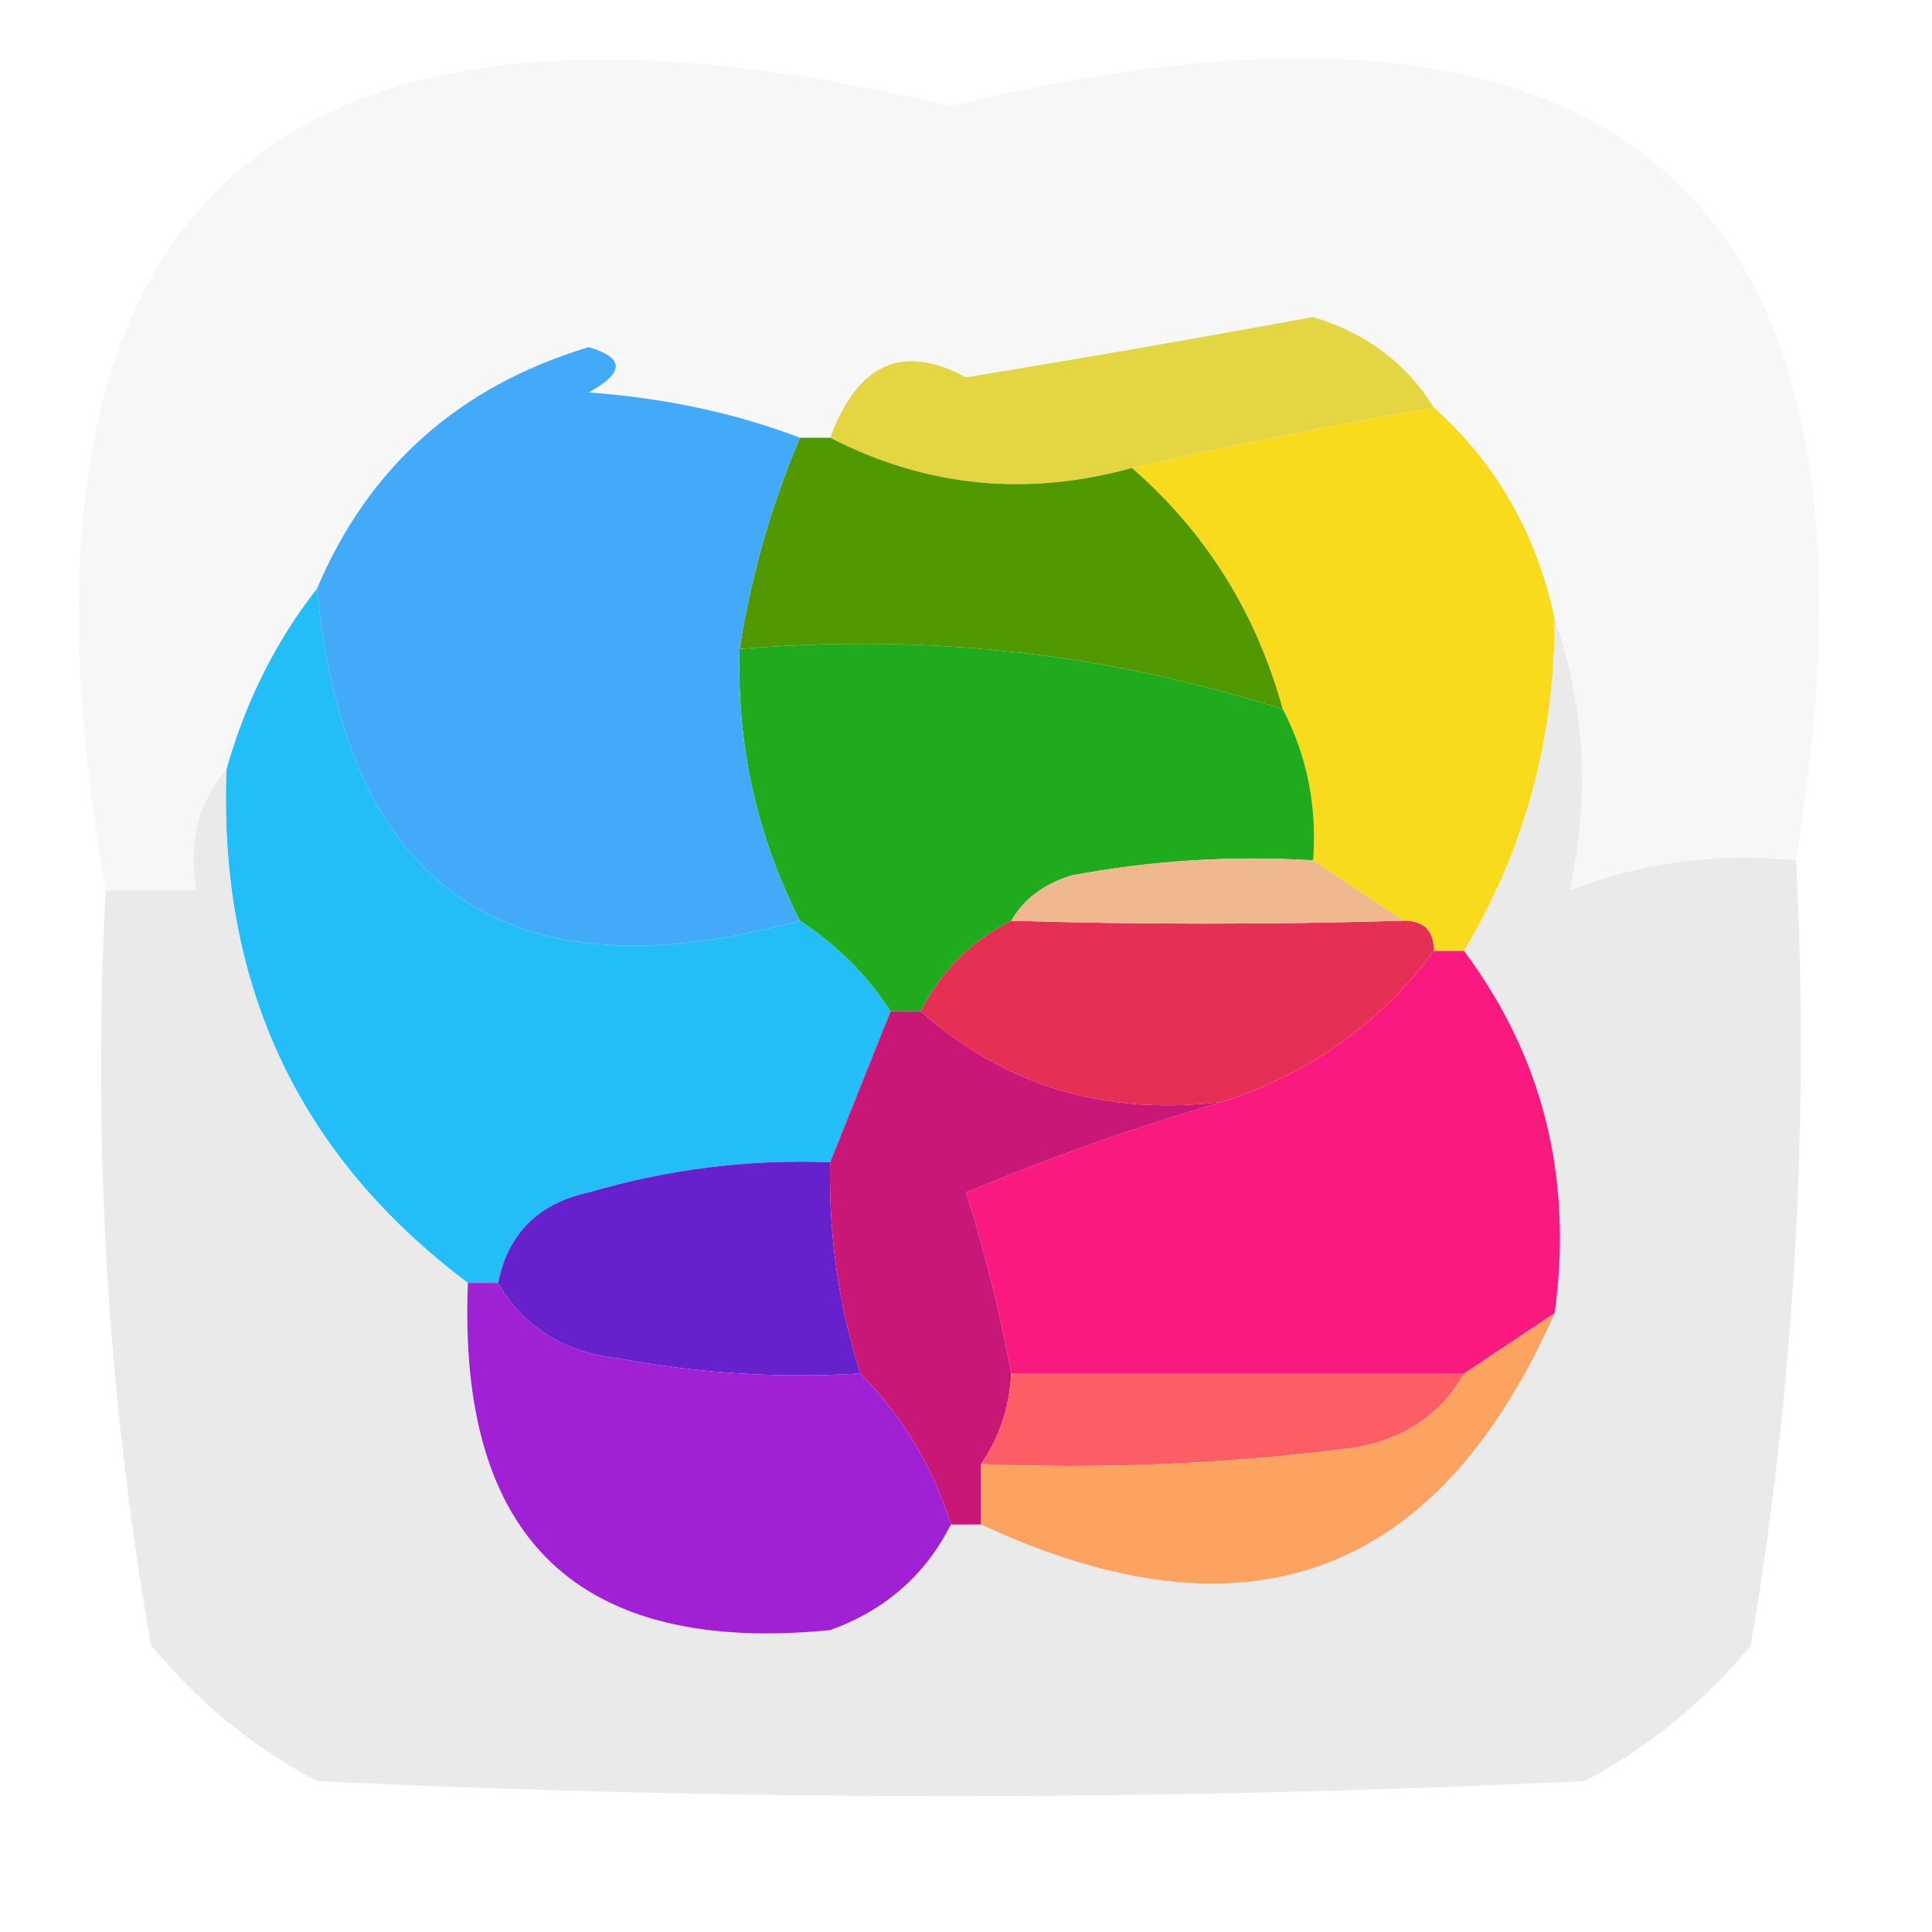
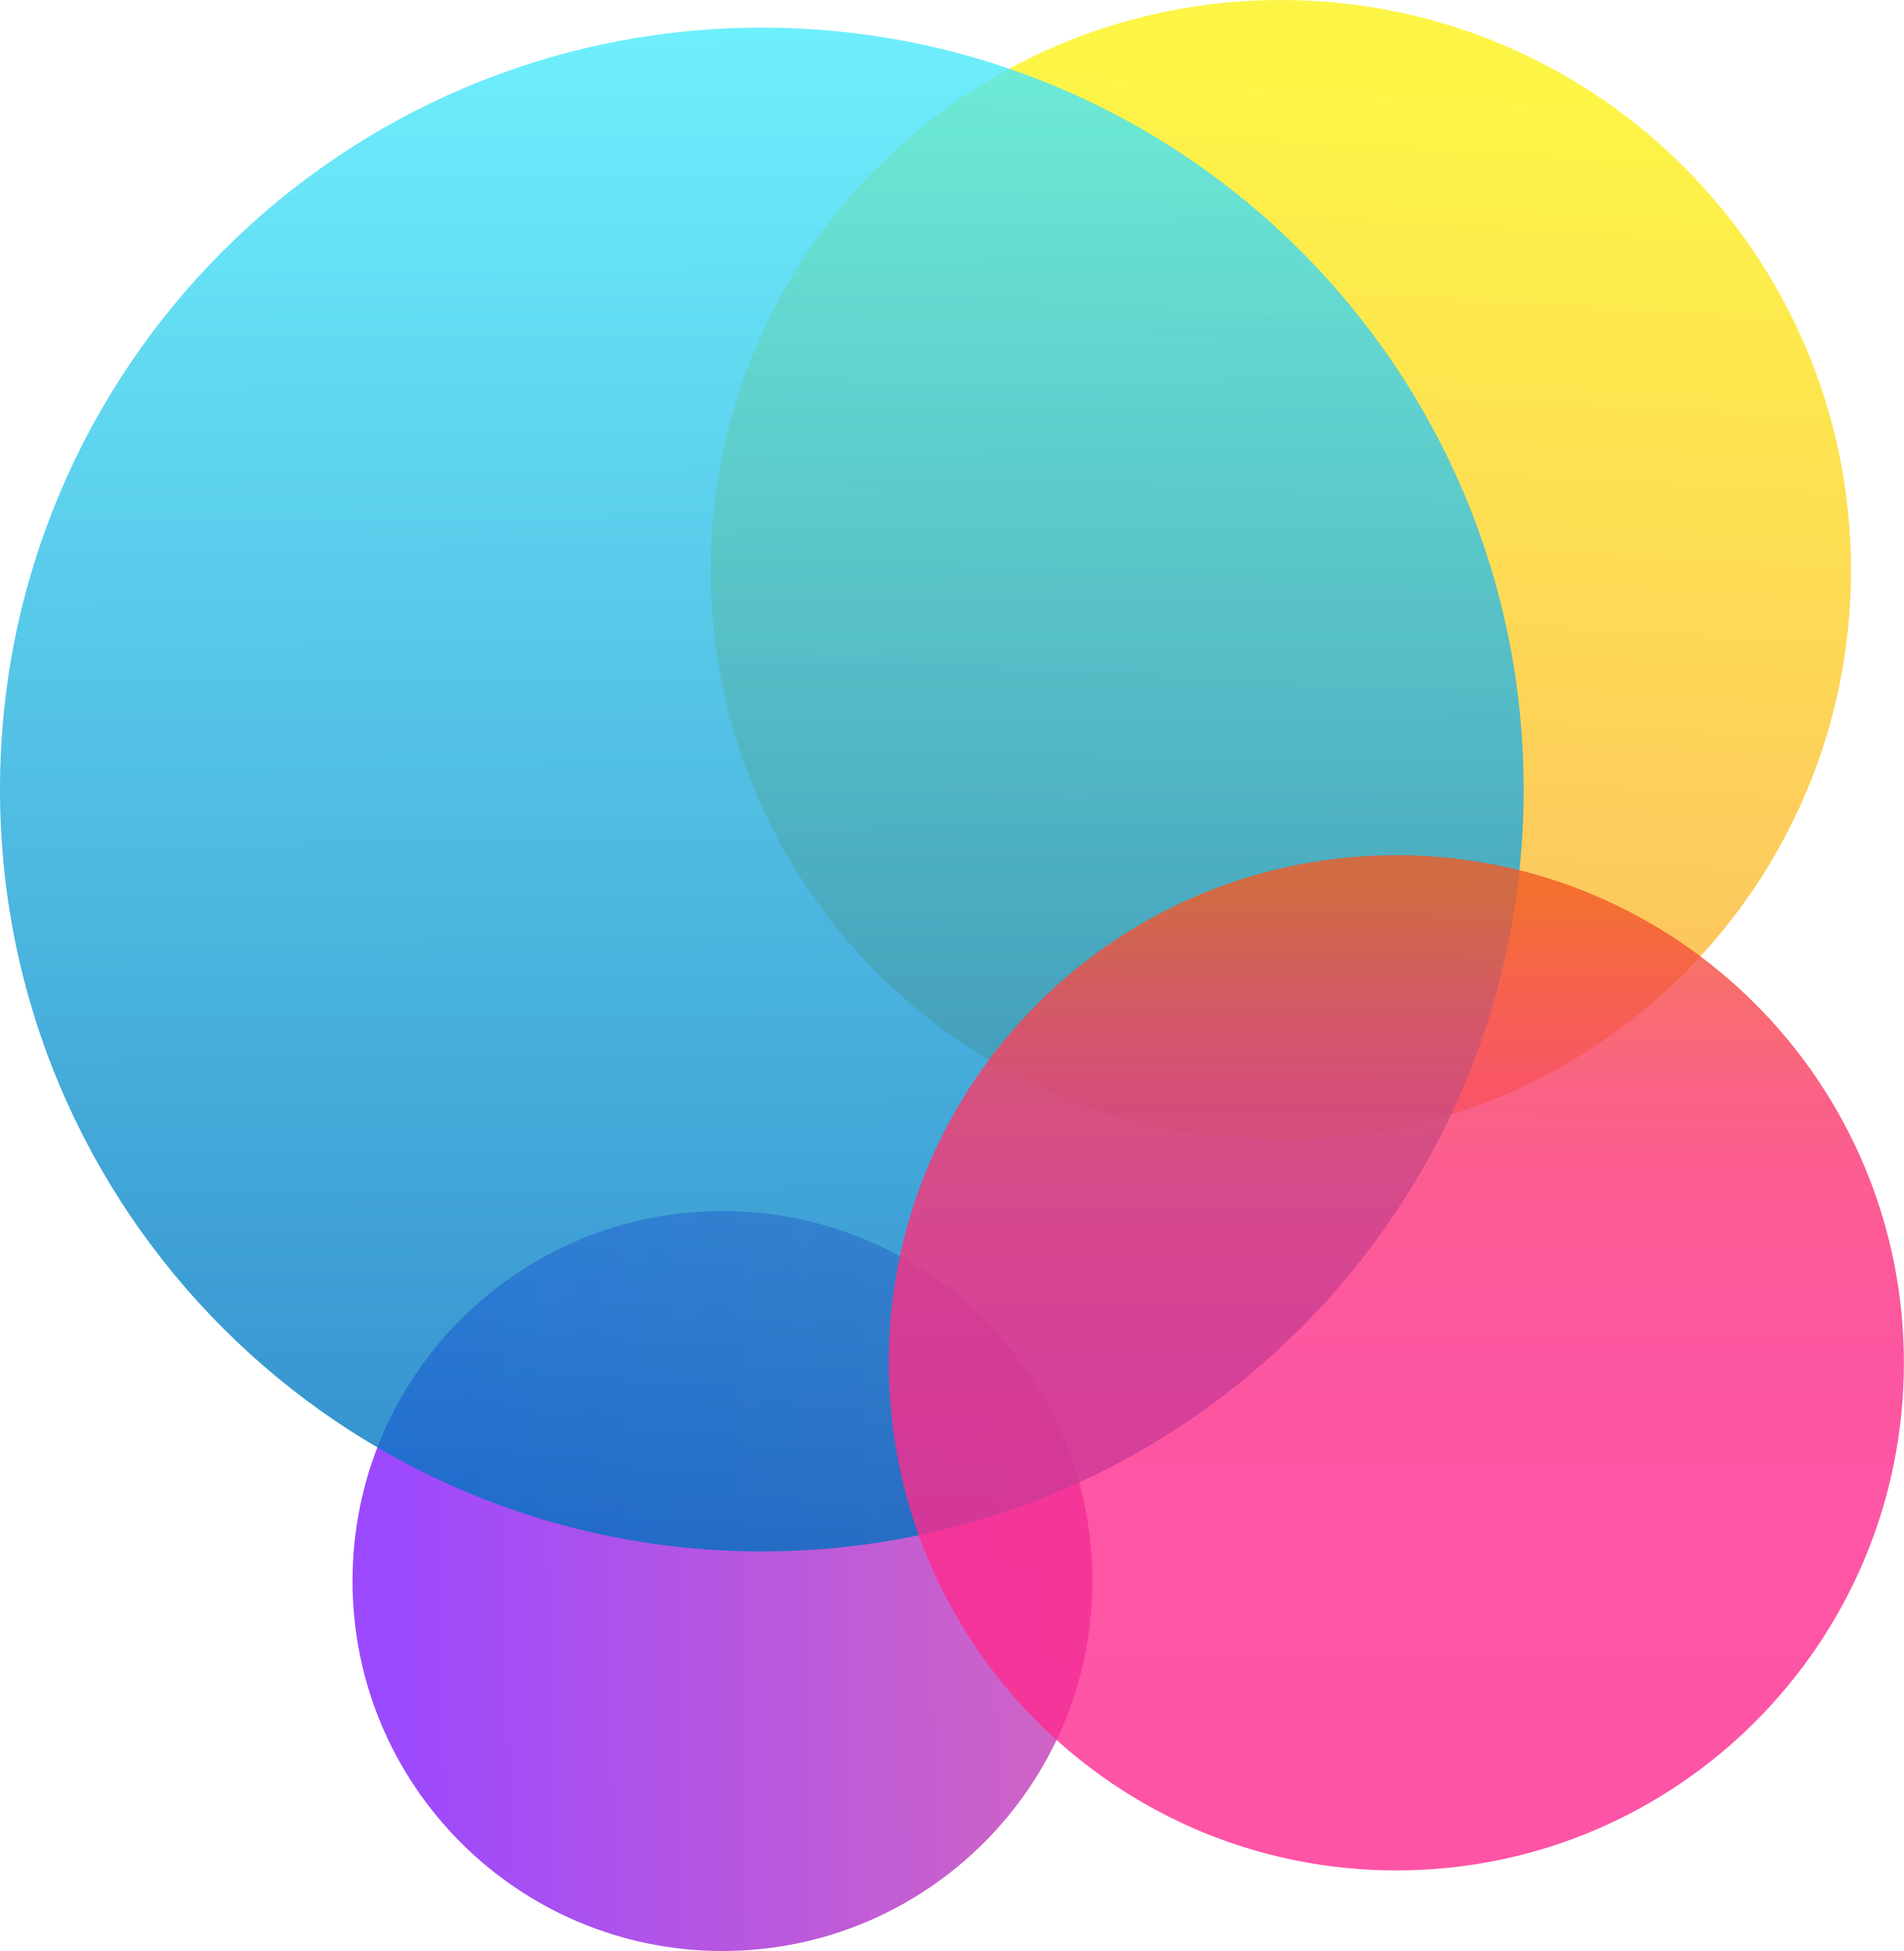
- <svg xmlns="http://www.w3.org/2000/svg" version="1.1" width="64px" height="64px" style="shape-rendering:geometricPrecision; text-rendering:geometricPrecision; image-rendering:optimizeQuality; fill-rule:evenodd; clip-rule:evenodd">
-   <g>
-     <path style="opacity:0.939" fill="#f8f7f6" d="M 59.5,28.5 C 56.881,28.232 54.381,28.565 52,29.5C 52.674,26.381 52.507,23.381 51.5,20.5C 50.905,17.683 49.572,15.35 47.5,13.5C 46.594,12.035 45.261,11.035 43.5,10.5C 39.683,11.203 35.85,11.869 32,12.5C 29.906,11.367 28.406,12.034 27.5,14.5C 27.167,14.5 26.833,14.5 26.5,14.5C 24.369,13.686 22.036,13.186 19.5,13C 20.696,12.346 20.696,11.846 19.5,11.5C 15.212,12.792 12.212,15.458 10.5,19.5C 9.13,21.25 8.13,23.25 7.5,25.5C 6.566,26.568 6.232,27.901 6.5,29.5C 5.5,29.5 4.5,29.5 3.5,29.5C -0.484,6.822 8.849,-1.844 31.5,3.5C 53.797,-1.851 63.131,6.482 59.5,28.5 Z" />
-   </g>
-   <g>
-     <path style="opacity:1" fill="#e4d542" d="M 47.5,13.5 C 44.059,14.097 40.725,14.763 37.5,15.5C 34.013,16.467 30.68,16.134 27.5,14.5C 28.406,12.034 29.906,11.367 32,12.5C 35.85,11.869 39.683,11.203 43.5,10.5C 45.261,11.035 46.594,12.035 47.5,13.5 Z" />
-   </g>
-   <g>
-     <path style="opacity:1" fill="#519902" d="M 26.5,14.5 C 26.833,14.5 27.167,14.5 27.5,14.5C 30.68,16.134 34.013,16.467 37.5,15.5C 39.95,17.629 41.617,20.296 42.5,23.5C 36.718,21.644 30.718,20.977 24.5,21.5C 24.878,19.079 25.545,16.746 26.5,14.5 Z" />
-   </g>
-   <g>
-     <path style="opacity:1" fill="#f9db1e" d="M 47.5,13.5 C 49.572,15.35 50.905,17.683 51.5,20.5C 51.511,24.464 50.511,28.131 48.5,31.5C 48.167,31.5 47.833,31.5 47.5,31.5C 47.5,30.833 47.167,30.5 46.5,30.5C 45.5,29.833 44.5,29.167 43.5,28.5C 43.634,26.709 43.301,25.042 42.5,23.5C 41.617,20.296 39.95,17.629 37.5,15.5C 40.725,14.763 44.059,14.097 47.5,13.5 Z" />
-   </g>
-   <g>
-     <path style="opacity:1" fill="#20aa1d" d="M 24.5,21.5 C 30.718,20.977 36.718,21.644 42.5,23.5C 43.301,25.042 43.634,26.709 43.5,28.5C 40.813,28.336 38.146,28.503 35.5,29C 34.584,29.278 33.917,29.778 33.5,30.5C 32.167,31.167 31.167,32.167 30.5,33.5C 30.167,33.5 29.833,33.5 29.5,33.5C 28.728,32.306 27.728,31.306 26.5,30.5C 25.072,27.697 24.405,24.697 24.5,21.5 Z" />
-   </g>
-   <g>
-     <path style="opacity:1" fill="#42aaf8" d="M 26.5,14.5 C 25.545,16.746 24.878,19.079 24.5,21.5C 24.405,24.697 25.072,27.697 26.5,30.5C 16.804,33.133 11.471,29.467 10.5,19.5C 12.212,15.458 15.212,12.792 19.5,11.5C 20.696,11.846 20.696,12.346 19.5,13C 22.036,13.186 24.369,13.686 26.5,14.5 Z" />
-   </g>
-   <g>
-     <path style="opacity:1" fill="#23bdf8" d="M 10.5,19.5 C 11.471,29.467 16.804,33.133 26.5,30.5C 27.728,31.306 28.728,32.306 29.5,33.5C 28.833,35.167 28.167,36.833 27.5,38.5C 24.781,38.398 22.115,38.731 19.5,39.5C 17.825,39.868 16.825,40.868 16.5,42.5C 16.167,42.5 15.833,42.5 15.5,42.5C 9.898,38.293 7.232,32.627 7.5,25.5C 8.13,23.25 9.13,21.25 10.5,19.5 Z" />
-   </g>
-   <g>
-     <path style="opacity:0.945" fill="#eae9e9" d="M 51.5,20.5 C 52.507,23.381 52.674,26.381 52,29.5C 54.381,28.565 56.881,28.232 59.5,28.5C 59.941,37.276 59.441,45.942 58,54.5C 56.457,56.378 54.624,57.878 52.5,59C 38.5,59.667 24.5,59.667 10.5,59C 8.376,57.878 6.543,56.378 5,54.5C 3.562,46.277 3.062,37.943 3.5,29.5C 4.5,29.5 5.5,29.5 6.5,29.5C 6.232,27.901 6.566,26.568 7.5,25.5C 7.232,32.627 9.898,38.293 15.5,42.5C 15.151,50.986 19.151,54.82 27.5,54C 29.324,53.34 30.657,52.173 31.5,50.5C 31.833,50.5 32.167,50.5 32.5,50.5C 41.292,54.597 47.625,52.264 51.5,43.5C 52.115,39.009 51.115,35.009 48.5,31.5C 50.511,28.131 51.511,24.464 51.5,20.5 Z" />
-   </g>
-   <g>
-     <path style="opacity:1" fill="#fa1a7f" d="M 47.5,31.5 C 47.833,31.5 48.167,31.5 48.5,31.5C 51.115,35.009 52.115,39.009 51.5,43.5C 50.5,44.167 49.5,44.833 48.5,45.5C 43.5,45.5 38.5,45.5 33.5,45.5C 33.095,43.35 32.595,41.35 32,39.5C 34.87,38.307 37.704,37.307 40.5,36.5C 43.4,35.557 45.733,33.89 47.5,31.5 Z" />
-   </g>
-   <g>
-     <path style="opacity:1" fill="#e52f55" d="M 33.5,30.5 C 37.746,30.629 42.079,30.629 46.5,30.5C 47.167,30.5 47.5,30.833 47.5,31.5C 45.733,33.89 43.4,35.557 40.5,36.5C 36.621,36.976 33.288,35.976 30.5,33.5C 31.167,32.167 32.167,31.167 33.5,30.5 Z" />
-   </g>
-   <g>
-     <path style="opacity:1" fill="#f0b88e" d="M 43.5,28.5 C 44.5,29.167 45.5,29.833 46.5,30.5C 42.079,30.629 37.746,30.629 33.5,30.5C 33.917,29.778 34.584,29.278 35.5,29C 38.146,28.503 40.813,28.336 43.5,28.5 Z" />
-   </g>
-   <g>
-     <path style="opacity:1" fill="#6620cc" d="M 27.5,38.5 C 27.448,40.903 27.781,43.236 28.5,45.5C 25.813,45.664 23.146,45.497 20.5,45C 18.68,44.8 17.347,43.966 16.5,42.5C 16.825,40.868 17.825,39.868 19.5,39.5C 22.115,38.731 24.781,38.398 27.5,38.5 Z" />
-   </g>
-   <g>
-     <path style="opacity:1" fill="#c81776" d="M 29.5,33.5 C 29.833,33.5 30.167,33.5 30.5,33.5C 33.288,35.976 36.621,36.976 40.5,36.5C 37.704,37.307 34.87,38.307 32,39.5C 32.595,41.35 33.095,43.35 33.5,45.5C 33.443,46.609 33.11,47.609 32.5,48.5C 32.5,49.167 32.5,49.833 32.5,50.5C 32.167,50.5 31.833,50.5 31.5,50.5C 30.89,48.566 29.89,46.899 28.5,45.5C 27.781,43.236 27.448,40.903 27.5,38.5C 28.167,36.833 28.833,35.167 29.5,33.5 Z" />
-   </g>
-   <g>
-     <path style="opacity:1" fill="#fd5e65" d="M 33.5,45.5 C 38.5,45.5 43.5,45.5 48.5,45.5C 47.653,46.966 46.32,47.8 44.5,48C 40.514,48.499 36.514,48.666 32.5,48.5C 33.11,47.609 33.443,46.609 33.5,45.5 Z" />
-   </g>
-   <g>
-     <path style="opacity:1" fill="#a021d3" d="M 15.5,42.5 C 15.833,42.5 16.167,42.5 16.5,42.5C 17.347,43.966 18.68,44.8 20.5,45C 23.146,45.497 25.813,45.664 28.5,45.5C 29.89,46.899 30.89,48.566 31.5,50.5C 30.657,52.173 29.324,53.34 27.5,54C 19.151,54.82 15.151,50.986 15.5,42.5 Z" />
-   </g>
-   <g>
-     <path style="opacity:1" fill="#fca362" d="M 51.5,43.5 C 47.625,52.264 41.292,54.597 32.5,50.5C 32.5,49.833 32.5,49.167 32.5,48.5C 36.514,48.666 40.514,48.499 44.5,48C 46.32,47.8 47.653,46.966 48.5,45.5C 49.5,44.833 50.5,44.167 51.5,43.5 Z" />
-   </g>
+ <svg xmlns="http://www.w3.org/2000/svg" viewBox="0 0 1050.29 1076.18">
+   <linearGradient id="a" gradientTransform="matrix(1.04 -.02 .01 .95 -386.42 41.91)" gradientUnits="userSpaceOnUse" x1="932.91" x2="563.29" y1="891.06" y2="890.47">
+     <stop offset="0" stop-color="#c53eb5" />
+     <stop offset="1" stop-color="#821bff" />
+   </linearGradient>
+   <linearGradient id="b" gradientUnits="userSpaceOnUse" x1="722.57" x2="690.94" y1="42.71" y2="580.45">
+     <stop offset="0" stop-color="#fdf318" />
+     <stop offset="1" stop-color="#fbb03b" />
+   </linearGradient>
+   <linearGradient id="c" gradientUnits="userSpaceOnUse" x1="417.88" x2="422.58" y1="8.83" y2="849.35">
+     <stop offset="0" stop-color="#4becfc" />
+     <stop offset="1" stop-color="#0071bf" />
+   </linearGradient>
+   <linearGradient id="d" gradientUnits="userSpaceOnUse" x1="770.82" x2="769.73" y1="492.47" y2="1018.29">
+     <stop offset="0" stop-color="#f15a24" />
+     <stop offset=".04" stop-color="#f35334" />
+     <stop offset=".12" stop-color="#f64650" />
+     <stop offset=".21" stop-color="#f93b67" />
+     <stop offset=".32" stop-color="#fb3379" />
+     <stop offset=".44" stop-color="#fd2d86" />
+     <stop offset=".61" stop-color="#fe2a8d" />
+     <stop offset="1" stop-color="#fe298f" />
+   </linearGradient>
+   <circle cx="398.54" cy="872.1" fill="url(#a)" opacity=".8" r="204.08" />
+   <circle cx="706.58" cy="314.54" fill="url(#b)" opacity=".8" r="314.54" />
+   <circle cx="420.27" cy="435.51" fill="url(#c)" opacity=".8" r="420.27" />
+   <circle cx="770.28" cy="751.73" fill="url(#d)" opacity=".8" r="280.01" />
</svg>
